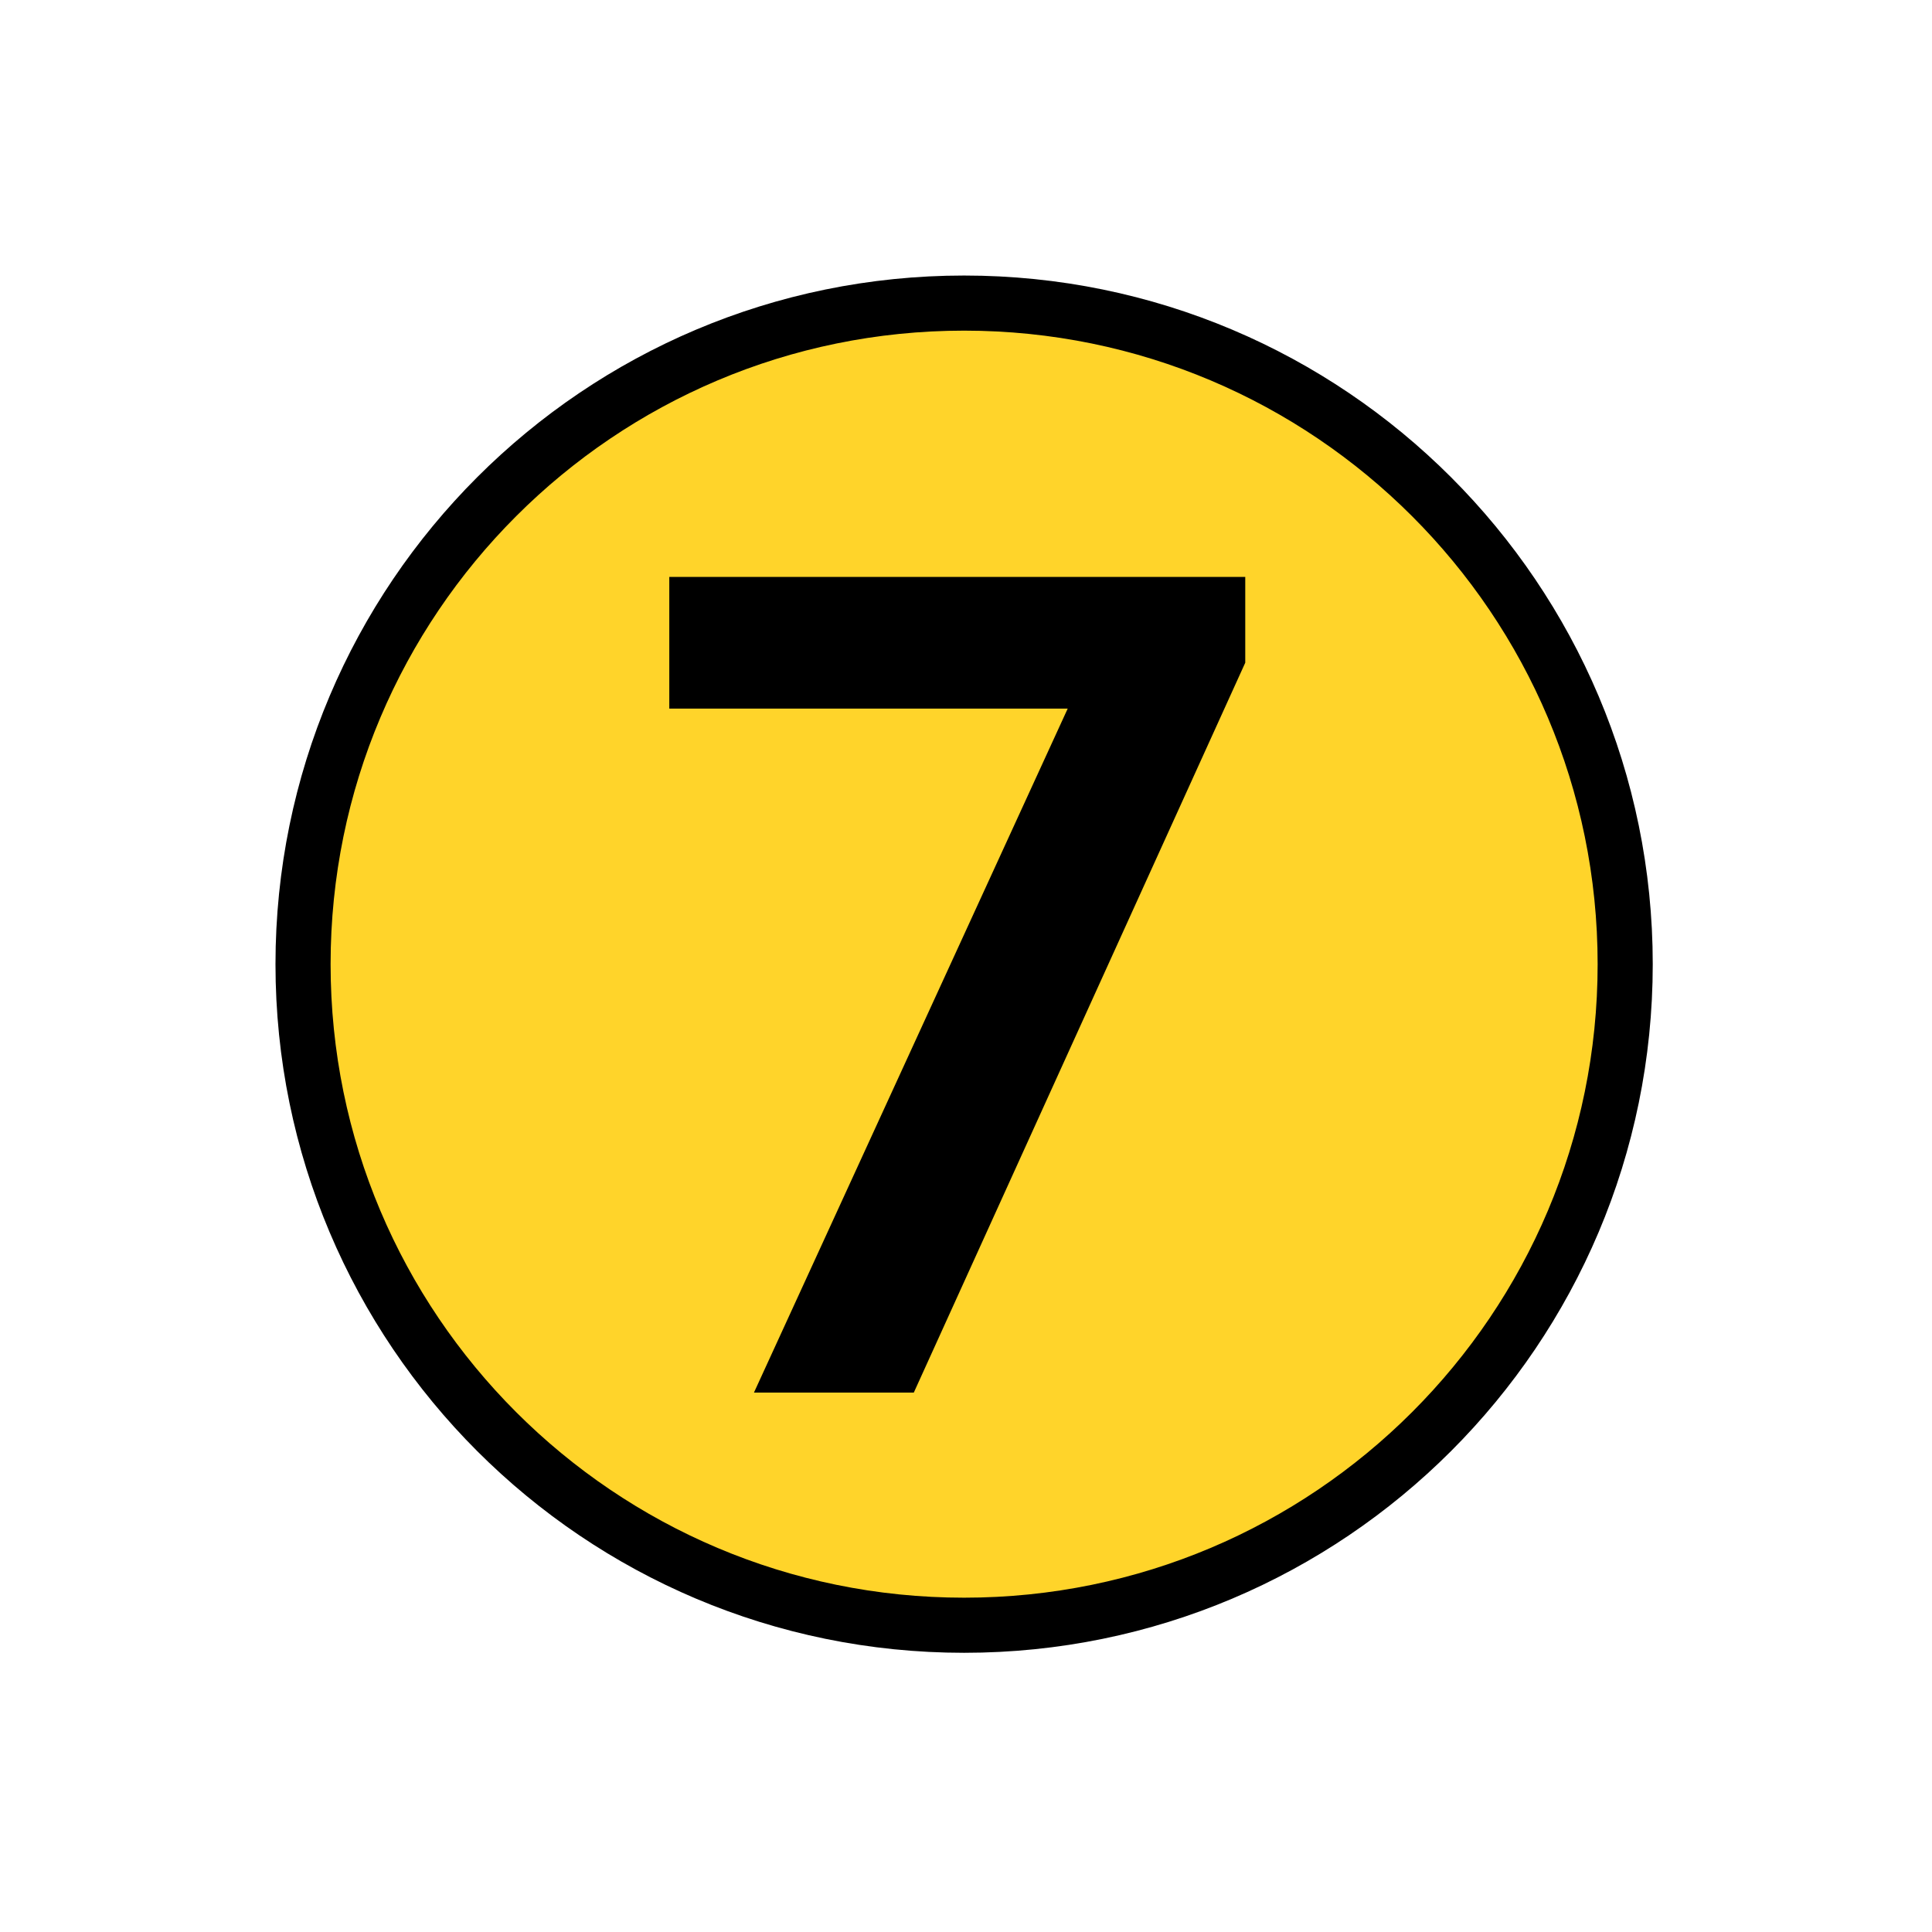
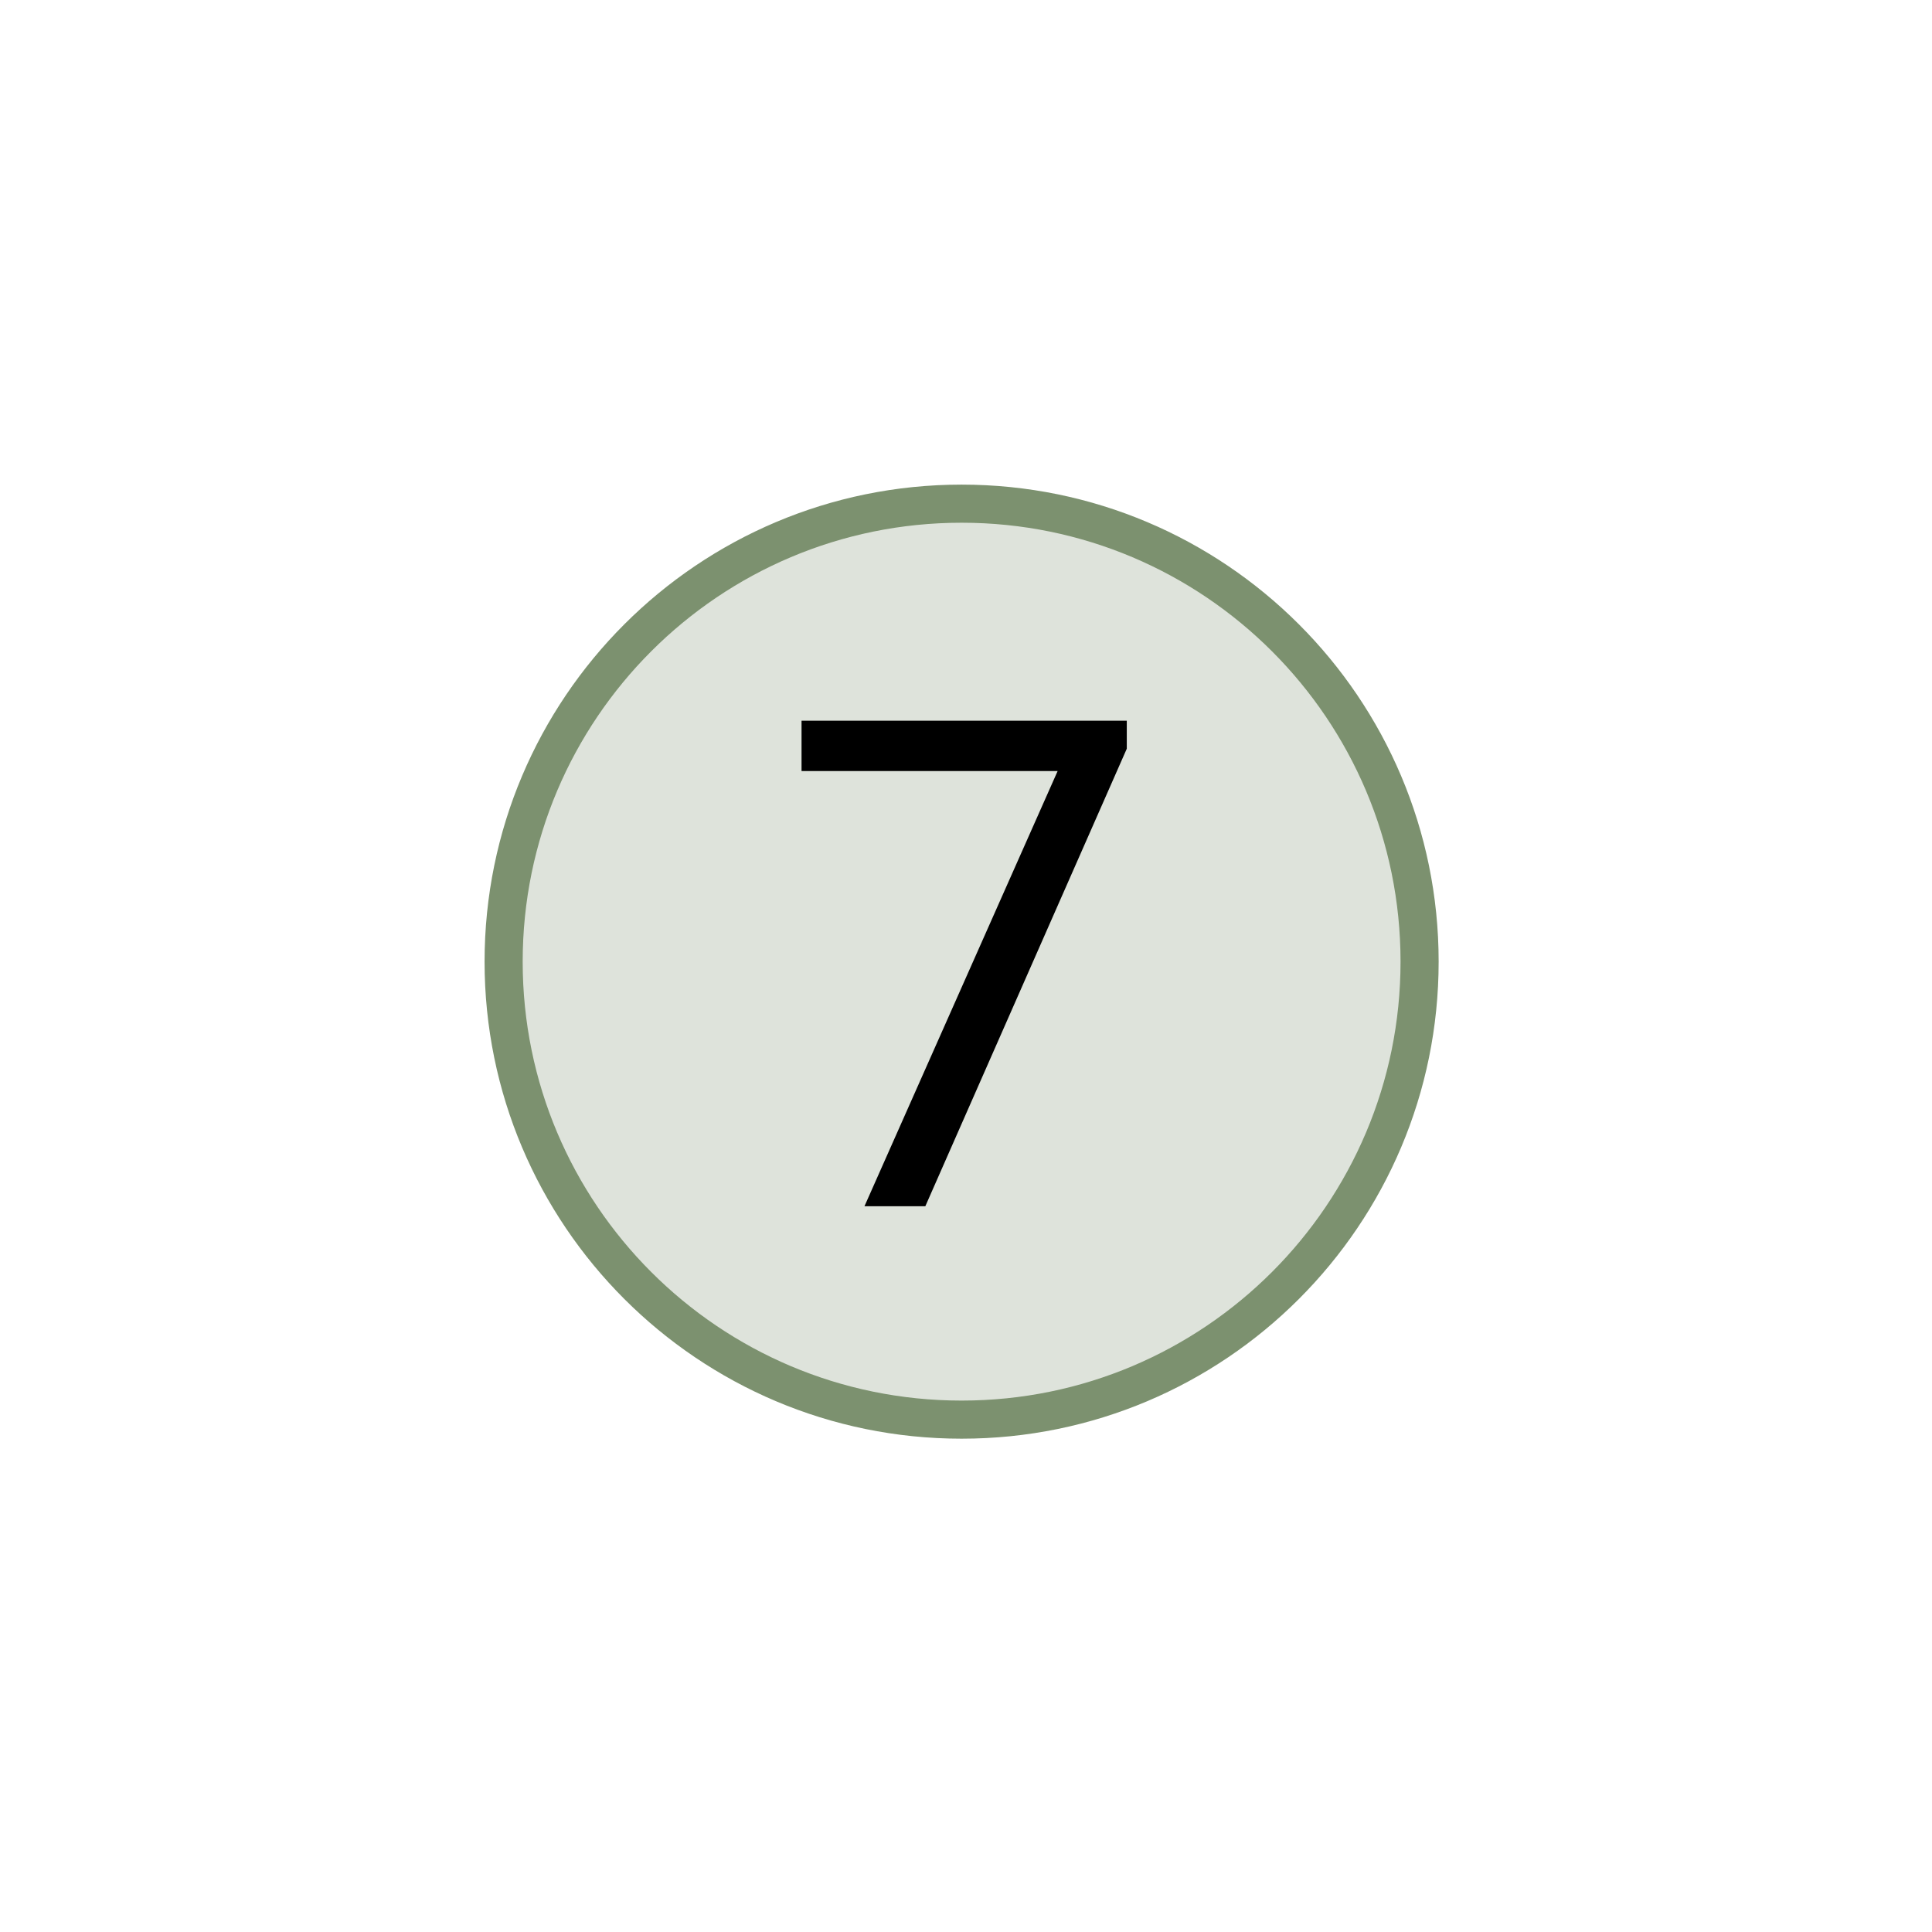
<svg xmlns="http://www.w3.org/2000/svg" xmlns:ns1="http://www.openswatchbook.org/uri/2009/osb" width="64" height="64" viewBox="0 0 16.933 16.933" version="1.1" id="svg8">
  <defs id="defs2">
    <linearGradient id="linearGradient4575" ns1:paint="solid">
      <stop style="stop-color:#000000;stop-opacity:1;" offset="0" id="stop4573" />
    </linearGradient>
  </defs>
  <g id="layer1" transform="translate(0,-280.0666)">
-     <circle style="fill:#ffd42a;stroke:#000000;stroke-width:0.483;stroke-miterlimit:4;stroke-dasharray:none;stroke-opacity:1" id="path3766" cx="8.45" cy="288.517" r="5.794" />
-     <g aria-label="7" style="font-style:normal;font-variant:normal;font-weight:bold;font-stretch:normal;font-size:10.301px;line-height:1.25;font-family:Cantarell;-inkscape-font-specification:'Cantarell, Bold';font-variant-ligatures:normal;font-variant-caps:normal;font-variant-numeric:normal;font-feature-settings:normal;text-align:start;letter-spacing:0px;word-spacing:0px;writing-mode:lr-tb;text-anchor:start;fill:#000000;fill-opacity:1;stroke:none;stroke-width:0.241" id="text819">
-       <path d="m 6.608,292.272 h 1.401 l 2.905,-6.397 v -0.752 H 5.866 v 1.154 h 3.492 z" style="font-style:normal;font-variant:normal;font-weight:bold;font-stretch:normal;font-size:10.301px;font-family:Cantarell;-inkscape-font-specification:'Cantarell, Bold';font-variant-ligatures:normal;font-variant-caps:normal;font-variant-numeric:normal;font-feature-settings:normal;text-align:start;writing-mode:lr-tb;text-anchor:start;stroke-width:0.241" id="path1372" />
+     <circle style="fill:#dee3db;stroke:#7c916f;stroke-width:0.334;stroke-miterlimit:4;stroke-dasharray:none;stroke-opacity:1" id="path3766" cx="8.428" cy="288.495" r="4.014" />
+     <g aria-label="1" style="font-style:normal;font-variant:normal;font-weight:bold;font-stretch:normal;font-size:10.301px;line-height:1.25;font-family:Cantarell;-inkscape-font-specification:'Cantarell, Bold';font-variant-ligatures:normal;font-variant-caps:normal;font-variant-numeric:normal;font-feature-settings:normal;text-align:start;letter-spacing:0px;word-spacing:0px;writing-mode:lr-tb;text-anchor:start;fill:#484537;fill-opacity:1;stroke:none;stroke-width:0.241" id="text819" transform="matrix(0.6927256,0,0,0.6927256,2.574373,88.63169)">
+       <g aria-label="7" style="font-style:normal;font-variant:normal;font-weight:normal;font-stretch:normal;font-size:8.852px;line-height:1.25;font-family:Cantarell;-inkscape-font-specification:Cantarell;letter-spacing:0px;word-spacing:0px;fill:#000000;fill-opacity:1;stroke:none;stroke-width:0.053" id="text3590">
+         <path d="m 7.221,291.612 h 0.77 l 2.549,-5.789 v -0.354 H 6.425 v 0.637 h 3.24 z" style="font-style:normal;font-variant:normal;font-weight:normal;font-stretch:normal;font-family:Cantarell;-inkscape-font-specification:Cantarell;stroke-width:0.053" id="path822" />
+       </g>
    </g>
  </g>
</svg>
